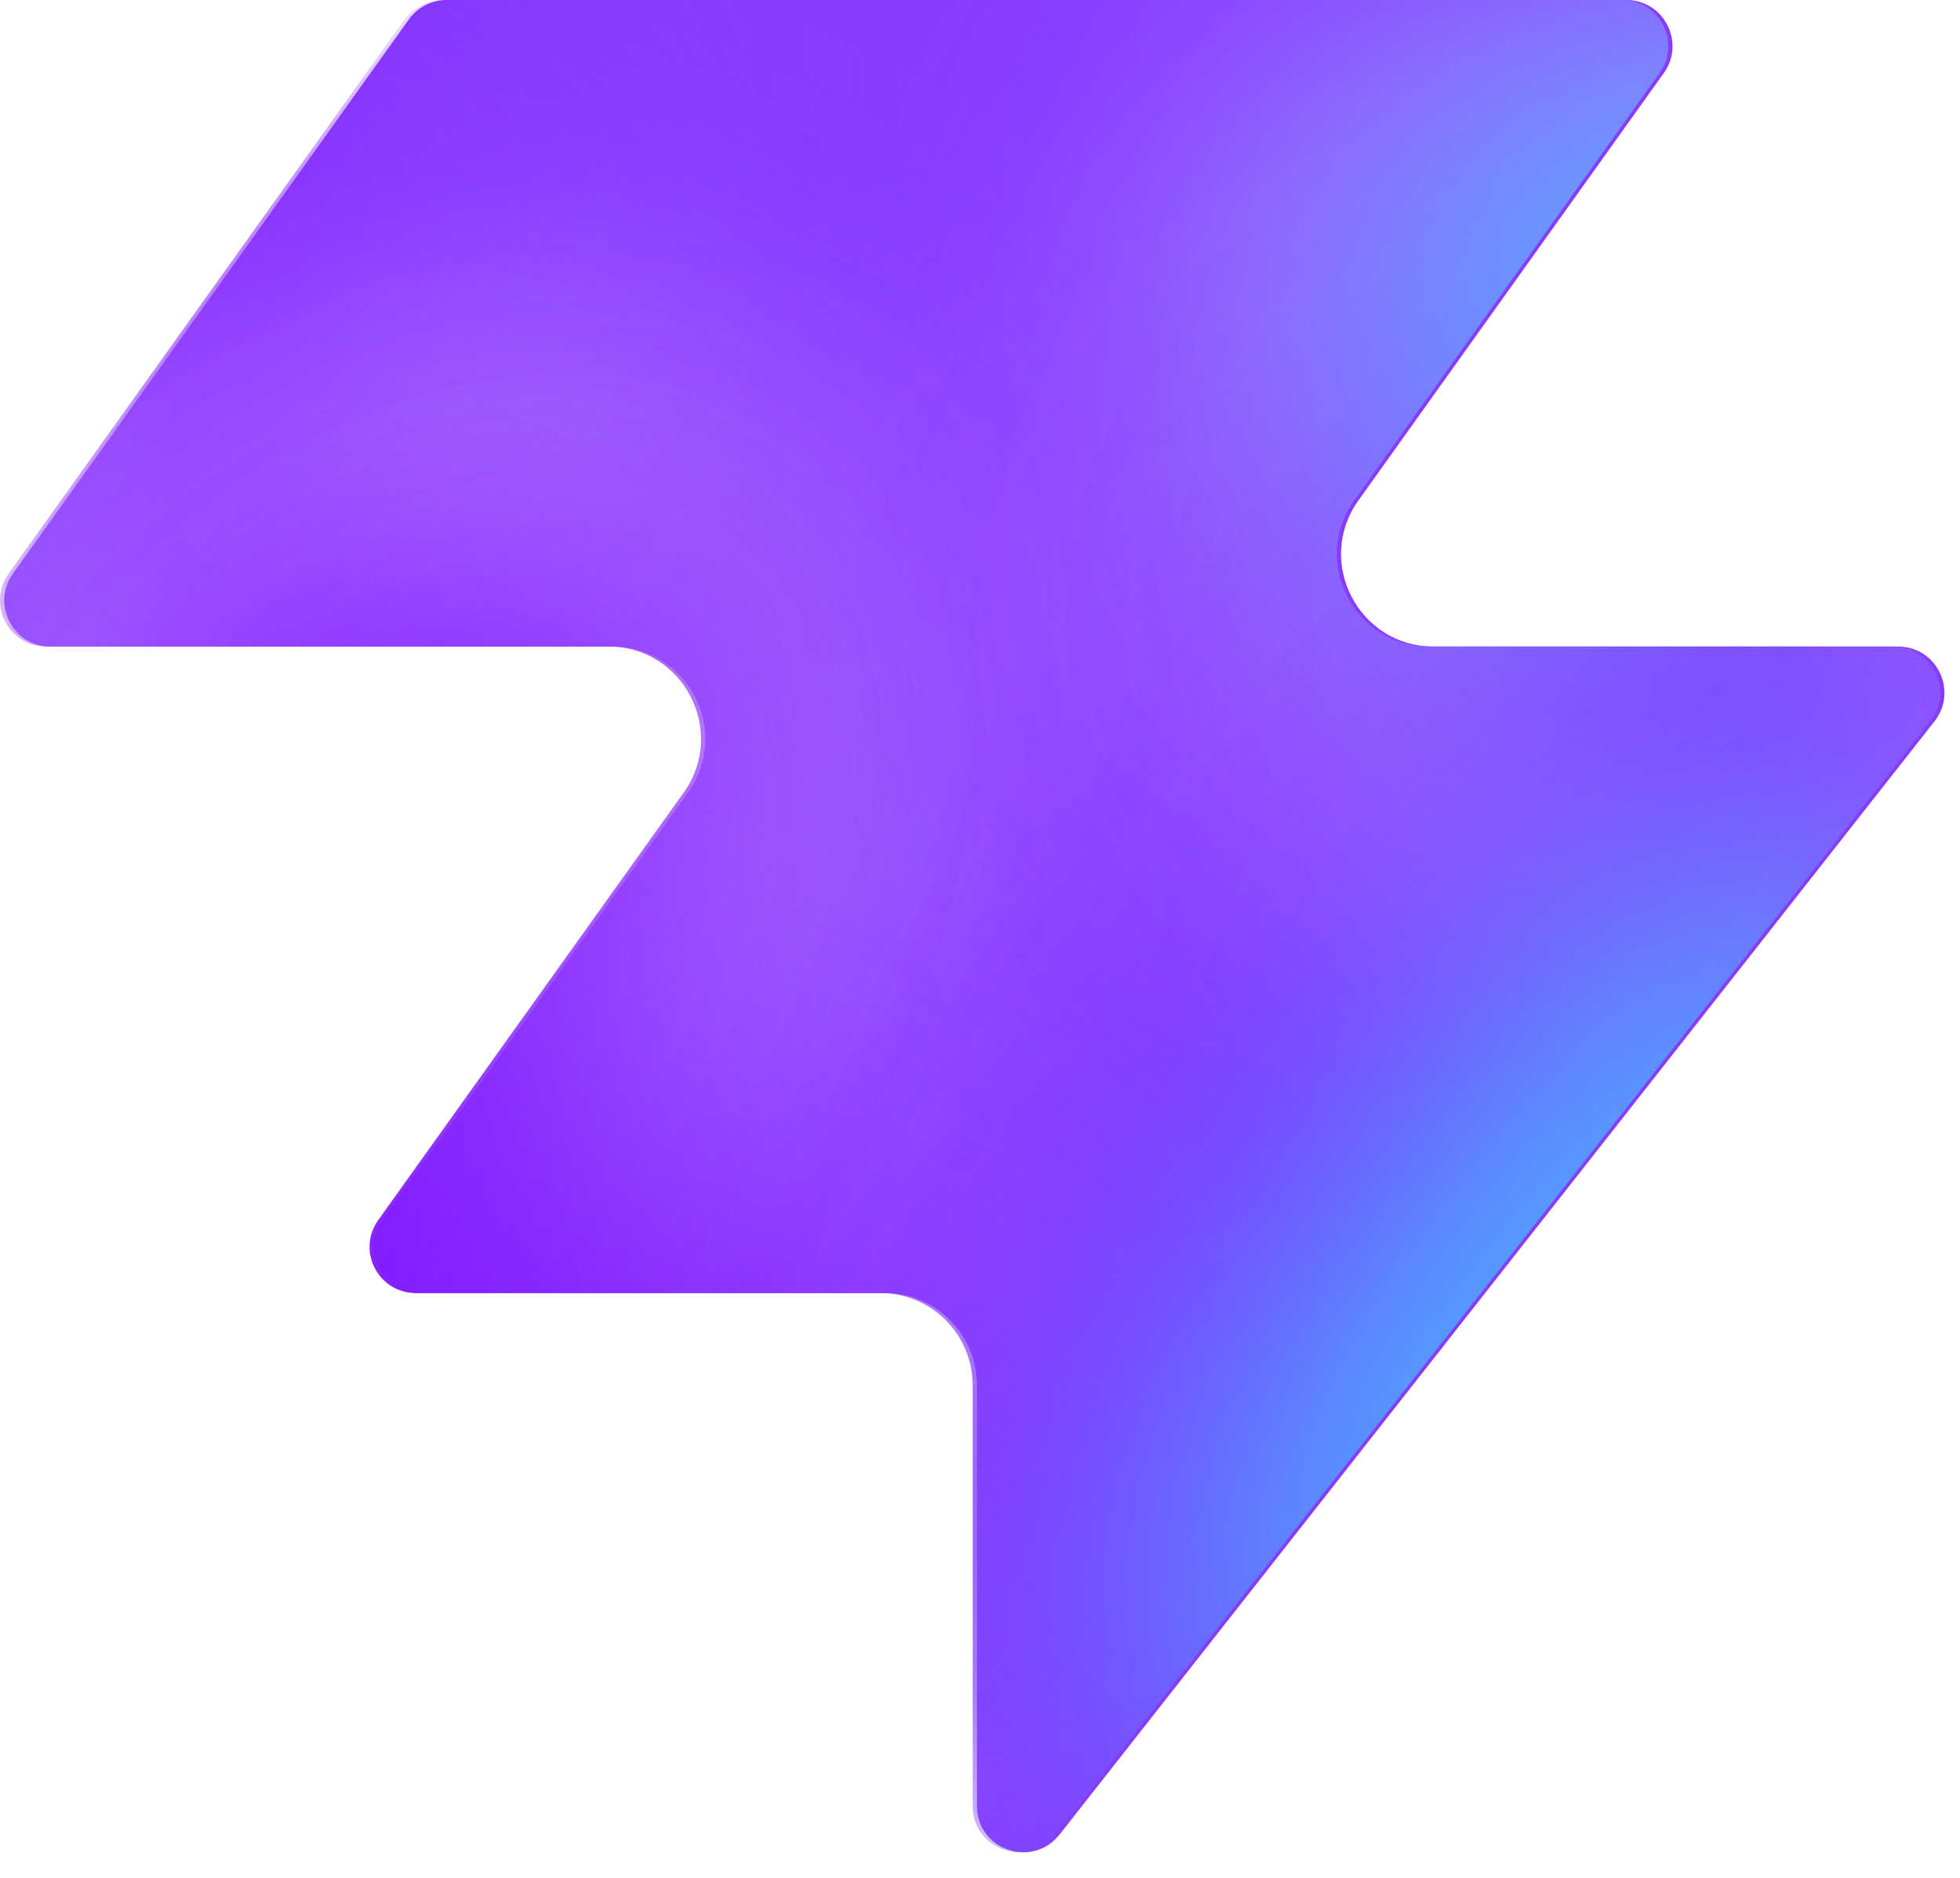
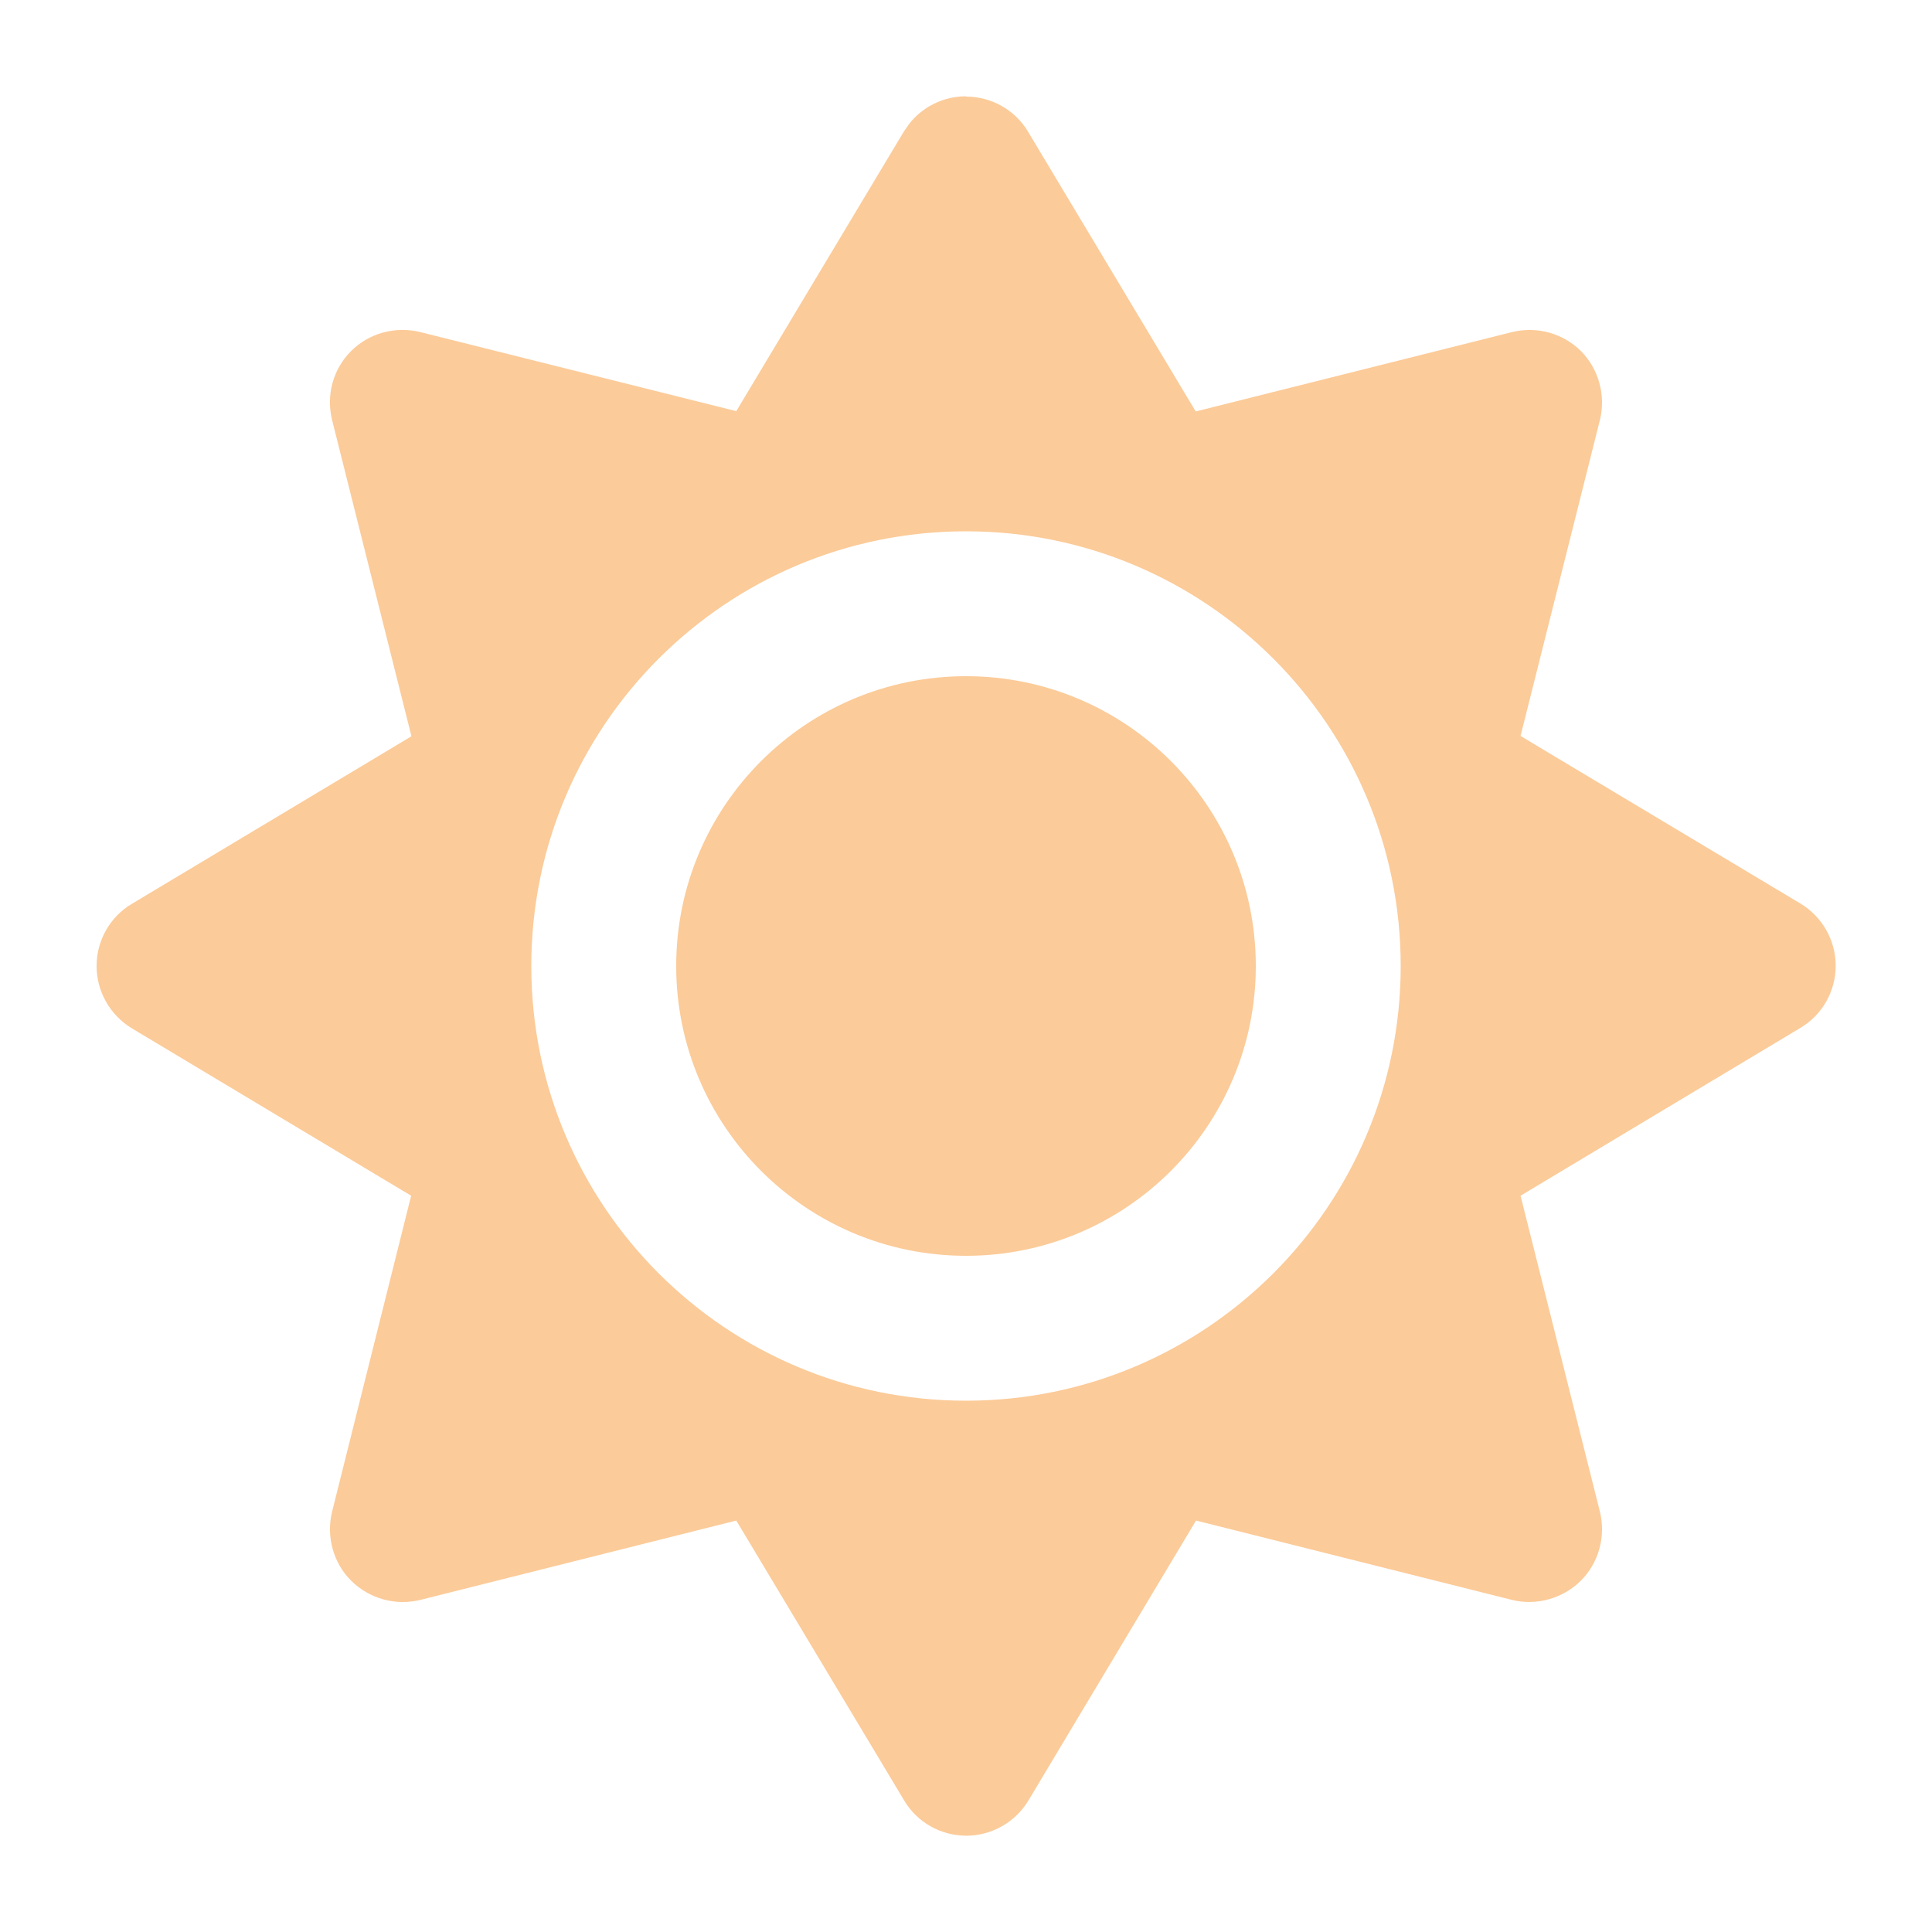
- <svg xmlns="http://www.w3.org/2000/svg" width="48" height="46" fill="none" viewBox="0 0 48 46">
-   <path fill="#863bff" d="M25.946 44.938c-.664.845-2.021.375-2.021-.698V33.937a2.26 2.26 0 0 0-2.262-2.262H10.287c-.92 0-1.456-1.04-.92-1.788l7.48-10.471c1.07-1.497 0-3.578-1.842-3.578H1.237c-.92 0-1.456-1.04-.92-1.788L10.013.474c.214-.297.556-.474.92-.474h28.894c.92 0 1.456 1.04.92 1.788l-7.48 10.471c-1.07 1.498 0 3.579 1.842 3.579h11.377c.943 0 1.473 1.088.89 1.83L25.947 44.94z" style="fill:#863bff;fill:color(display-p3 .525 .23 1);fill-opacity:1" />
-   <mask id="a" width="48" height="46" x="0" y="0" maskUnits="userSpaceOnUse" style="mask-type:alpha">
-     <path fill="#000" d="M25.842 44.938c-.664.844-2.021.375-2.021-.698V33.937a2.26 2.26 0 0 0-2.262-2.262H10.183c-.92 0-1.456-1.04-.92-1.788l7.48-10.471c1.07-1.498 0-3.579-1.842-3.579H1.133c-.92 0-1.456-1.04-.92-1.787L9.91.473c.214-.297.556-.474.92-.474h28.894c.92 0 1.456 1.04.92 1.788l-7.48 10.471c-1.07 1.498 0 3.578 1.842 3.578h11.377c.943 0 1.473 1.088.89 1.832L25.843 44.94z" style="fill:#000;fill-opacity:1" />
-   </mask>
-   <g mask="url(#a)">
-     <g filter="url(#b)">
-       <ellipse cx="5.508" cy="14.704" fill="#ede6ff" rx="5.508" ry="14.704" style="fill:#ede6ff;fill:color(display-p3 .927 .903 1);fill-opacity:1" transform="matrix(.00324 1 1 -.00324 -4.47 31.516)" />
-     </g>
-     <g filter="url(#c)">
-       <ellipse cx="10.399" cy="29.851" fill="#ede6ff" rx="10.399" ry="29.851" style="fill:#ede6ff;fill:color(display-p3 .927 .903 1);fill-opacity:1" transform="matrix(.00324 1 1 -.00324 -39.328 7.883)" />
-     </g>
-     <g filter="url(#d)">
-       <ellipse cx="5.508" cy="30.487" fill="#7e14ff" rx="5.508" ry="30.487" style="fill:#7e14ff;fill:color(display-p3 .492 .077 1);fill-opacity:1" transform="rotate(89.814 -25.913 -14.639)scale(1 -1)" />
-     </g>
-     <g filter="url(#e)">
-       <ellipse cx="5.508" cy="30.599" fill="#7e14ff" rx="5.508" ry="30.599" style="fill:#7e14ff;fill:color(display-p3 .492 .077 1);fill-opacity:1" transform="rotate(89.814 -32.644 -3.334)scale(1 -1)" />
-     </g>
-     <g filter="url(#f)">
-       <ellipse cx="5.508" cy="30.599" fill="#7e14ff" rx="5.508" ry="30.599" style="fill:#7e14ff;fill:color(display-p3 .492 .077 1);fill-opacity:1" transform="matrix(.00324 1 1 -.00324 -34.34 30.47)" />
-     </g>
-     <g filter="url(#g)">
-       <ellipse cx="14.072" cy="22.078" fill="#ede6ff" rx="14.072" ry="22.078" style="fill:#ede6ff;fill:color(display-p3 .927 .903 1);fill-opacity:1" transform="rotate(93.35 24.506 48.493)scale(-1 1)" />
-     </g>
-     <g filter="url(#h)">
-       <ellipse cx="3.47" cy="21.501" fill="#7e14ff" rx="3.47" ry="21.501" style="fill:#7e14ff;fill:color(display-p3 .492 .077 1);fill-opacity:1" transform="rotate(89.009 28.708 47.59)scale(-1 1)" />
-     </g>
-     <g filter="url(#i)">
-       <ellipse cx="3.47" cy="21.501" fill="#7e14ff" rx="3.47" ry="21.501" style="fill:#7e14ff;fill:color(display-p3 .492 .077 1);fill-opacity:1" transform="rotate(89.009 28.708 47.59)scale(-1 1)" />
-     </g>
-     <g filter="url(#j)">
-       <ellipse cx=".387" cy="8.972" fill="#7e14ff" rx="4.407" ry="29.108" style="fill:#7e14ff;fill:color(display-p3 .492 .077 1);fill-opacity:1" transform="rotate(39.51 .387 8.972)" />
-     </g>
-     <g filter="url(#k)">
-       <ellipse cx="47.523" cy="-6.092" fill="#7e14ff" rx="4.407" ry="29.108" style="fill:#7e14ff;fill:color(display-p3 .492 .077 1);fill-opacity:1" transform="rotate(37.892 47.523 -6.092)" />
-     </g>
-     <g filter="url(#l)">
-       <ellipse cx="41.412" cy="6.333" fill="#47bfff" rx="5.971" ry="9.665" style="fill:#47bfff;fill:color(display-p3 .28 .748 1);fill-opacity:1" transform="rotate(37.892 41.412 6.333)" />
-     </g>
-     <g filter="url(#m)">
-       <ellipse cx="-1.879" cy="38.332" fill="#7e14ff" rx="4.407" ry="29.108" style="fill:#7e14ff;fill:color(display-p3 .492 .077 1);fill-opacity:1" transform="rotate(37.892 -1.88 38.332)" />
-     </g>
-     <g filter="url(#n)">
-       <ellipse cx="-1.879" cy="38.332" fill="#7e14ff" rx="4.407" ry="29.108" style="fill:#7e14ff;fill:color(display-p3 .492 .077 1);fill-opacity:1" transform="rotate(37.892 -1.88 38.332)" />
-     </g>
-     <g filter="url(#o)">
-       <ellipse cx="35.651" cy="29.907" fill="#7e14ff" rx="4.407" ry="29.108" style="fill:#7e14ff;fill:color(display-p3 .492 .077 1);fill-opacity:1" transform="rotate(37.892 35.651 29.907)" />
-     </g>
-     <g filter="url(#p)">
-       <ellipse cx="38.418" cy="32.4" fill="#47bfff" rx="5.971" ry="15.297" style="fill:#47bfff;fill:color(display-p3 .28 .748 1);fill-opacity:1" transform="rotate(37.892 38.418 32.4)" />
-     </g>
-   </g>
-   <defs>
-     <filter id="b" width="60.045" height="41.654" x="-19.77" y="16.149" color-interpolation-filters="sRGB" filterUnits="userSpaceOnUse">
-       <feFlood flood-opacity="0" result="BackgroundImageFix" />
-       <feBlend in="SourceGraphic" in2="BackgroundImageFix" result="shape" />
-       <feGaussianBlur result="effect1_foregroundBlur_2002_17158" stdDeviation="7.659" />
-     </filter>
-     <filter id="c" width="90.34" height="51.437" x="-54.613" y="-7.533" color-interpolation-filters="sRGB" filterUnits="userSpaceOnUse">
-       <feFlood flood-opacity="0" result="BackgroundImageFix" />
-       <feBlend in="SourceGraphic" in2="BackgroundImageFix" result="shape" />
-       <feGaussianBlur result="effect1_foregroundBlur_2002_17158" stdDeviation="7.659" />
-     </filter>
-     <filter id="d" width="79.355" height="29.4" x="-49.64" y="2.03" color-interpolation-filters="sRGB" filterUnits="userSpaceOnUse">
-       <feFlood flood-opacity="0" result="BackgroundImageFix" />
-       <feBlend in="SourceGraphic" in2="BackgroundImageFix" result="shape" />
-       <feGaussianBlur result="effect1_foregroundBlur_2002_17158" stdDeviation="4.596" />
-     </filter>
-     <filter id="e" width="79.579" height="29.4" x="-45.045" y="20.029" color-interpolation-filters="sRGB" filterUnits="userSpaceOnUse">
-       <feFlood flood-opacity="0" result="BackgroundImageFix" />
-       <feBlend in="SourceGraphic" in2="BackgroundImageFix" result="shape" />
-       <feGaussianBlur result="effect1_foregroundBlur_2002_17158" stdDeviation="4.596" />
-     </filter>
-     <filter id="f" width="79.579" height="29.4" x="-43.513" y="21.178" color-interpolation-filters="sRGB" filterUnits="userSpaceOnUse">
-       <feFlood flood-opacity="0" result="BackgroundImageFix" />
-       <feBlend in="SourceGraphic" in2="BackgroundImageFix" result="shape" />
-       <feGaussianBlur result="effect1_foregroundBlur_2002_17158" stdDeviation="4.596" />
-     </filter>
-     <filter id="g" width="74.749" height="58.852" x="15.756" y="-17.901" color-interpolation-filters="sRGB" filterUnits="userSpaceOnUse">
-       <feFlood flood-opacity="0" result="BackgroundImageFix" />
-       <feBlend in="SourceGraphic" in2="BackgroundImageFix" result="shape" />
-       <feGaussianBlur result="effect1_foregroundBlur_2002_17158" stdDeviation="7.659" />
-     </filter>
-     <filter id="h" width="61.377" height="25.362" x="23.548" y="2.284" color-interpolation-filters="sRGB" filterUnits="userSpaceOnUse">
-       <feFlood flood-opacity="0" result="BackgroundImageFix" />
-       <feBlend in="SourceGraphic" in2="BackgroundImageFix" result="shape" />
-       <feGaussianBlur result="effect1_foregroundBlur_2002_17158" stdDeviation="4.596" />
-     </filter>
-     <filter id="i" width="61.377" height="25.362" x="23.548" y="2.284" color-interpolation-filters="sRGB" filterUnits="userSpaceOnUse">
-       <feFlood flood-opacity="0" result="BackgroundImageFix" />
-       <feBlend in="SourceGraphic" in2="BackgroundImageFix" result="shape" />
-       <feGaussianBlur result="effect1_foregroundBlur_2002_17158" stdDeviation="4.596" />
-     </filter>
-     <filter id="j" width="56.045" height="63.649" x="-27.636" y="-22.853" color-interpolation-filters="sRGB" filterUnits="userSpaceOnUse">
-       <feFlood flood-opacity="0" result="BackgroundImageFix" />
-       <feBlend in="SourceGraphic" in2="BackgroundImageFix" result="shape" />
-       <feGaussianBlur result="effect1_foregroundBlur_2002_17158" stdDeviation="4.596" />
-     </filter>
-     <filter id="k" width="54.814" height="64.646" x="20.116" y="-38.415" color-interpolation-filters="sRGB" filterUnits="userSpaceOnUse">
-       <feFlood flood-opacity="0" result="BackgroundImageFix" />
-       <feBlend in="SourceGraphic" in2="BackgroundImageFix" result="shape" />
-       <feGaussianBlur result="effect1_foregroundBlur_2002_17158" stdDeviation="4.596" />
-     </filter>
-     <filter id="l" width="33.541" height="35.313" x="24.641" y="-11.323" color-interpolation-filters="sRGB" filterUnits="userSpaceOnUse">
-       <feFlood flood-opacity="0" result="BackgroundImageFix" />
-       <feBlend in="SourceGraphic" in2="BackgroundImageFix" result="shape" />
-       <feGaussianBlur result="effect1_foregroundBlur_2002_17158" stdDeviation="4.596" />
-     </filter>
-     <filter id="m" width="54.814" height="64.646" x="-29.286" y="6.009" color-interpolation-filters="sRGB" filterUnits="userSpaceOnUse">
-       <feFlood flood-opacity="0" result="BackgroundImageFix" />
-       <feBlend in="SourceGraphic" in2="BackgroundImageFix" result="shape" />
-       <feGaussianBlur result="effect1_foregroundBlur_2002_17158" stdDeviation="4.596" />
-     </filter>
-     <filter id="n" width="54.814" height="64.646" x="-29.286" y="6.009" color-interpolation-filters="sRGB" filterUnits="userSpaceOnUse">
-       <feFlood flood-opacity="0" result="BackgroundImageFix" />
-       <feBlend in="SourceGraphic" in2="BackgroundImageFix" result="shape" />
-       <feGaussianBlur result="effect1_foregroundBlur_2002_17158" stdDeviation="4.596" />
-     </filter>
-     <filter id="o" width="54.814" height="64.646" x="8.244" y="-2.416" color-interpolation-filters="sRGB" filterUnits="userSpaceOnUse">
-       <feFlood flood-opacity="0" result="BackgroundImageFix" />
-       <feBlend in="SourceGraphic" in2="BackgroundImageFix" result="shape" />
-       <feGaussianBlur result="effect1_foregroundBlur_2002_17158" stdDeviation="4.596" />
-     </filter>
-     <filter id="p" width="39.409" height="43.623" x="18.713" y="10.588" color-interpolation-filters="sRGB" filterUnits="userSpaceOnUse">
-       <feFlood flood-opacity="0" result="BackgroundImageFix" />
-       <feBlend in="SourceGraphic" in2="BackgroundImageFix" result="shape" />
-       <feGaussianBlur result="effect1_foregroundBlur_2002_17158" stdDeviation="4.596" />
-     </filter>
-   </defs>
+ <svg xmlns="http://www.w3.org/2000/svg" viewBox="0 0 640 640">
+   <path fill="rgb(251, 203, 153)" d="M320 32C328.4 32 336.3 36.4 340.6 43.7L396.1 136.3L500.9 110C509.1 108 517.8 110.4 523.7 116.3C529.6 122.2 532 131 530 139.1L503.7 243.8L596.4 299.3C603.6 303.6 608.1 311.5 608.1 319.9C608.1 328.3 603.7 336.2 596.4 340.5L503.7 396.1L530 500.8C532 509 529.6 517.7 523.7 523.6C517.8 529.5 509 532 500.9 530L396.2 503.7L340.7 596.4C336.4 603.6 328.5 608.1 320.1 608.1C311.7 608.1 303.8 603.7 299.5 596.4L243.9 503.7L139.2 530C131 532 122.4 529.6 116.4 523.7C110.4 517.8 108 509 110 500.8L136.2 396.1L43.6 340.6C36.4 336.2 32 328.4 32 320C32 311.6 36.4 303.7 43.7 299.4L136.3 243.9L110 139.1C108 130.9 110.3 122.3 116.3 116.3C122.3 110.3 131 108 139.2 110L243.9 136.2L299.4 43.6L301.2 41C305.7 35.3 312.6 31.9 320 31.9zM320 176C240.5 176 176 240.5 176 320C176 399.5 240.5 464 320 464C399.5 464 464 399.5 464 320C464 240.5 399.5 176 320 176zM320 416C267 416 224 373 224 320C224 267 267 224 320 224C373 224 416 267 416 320C416 373 373 416 320 416z" />
</svg>
